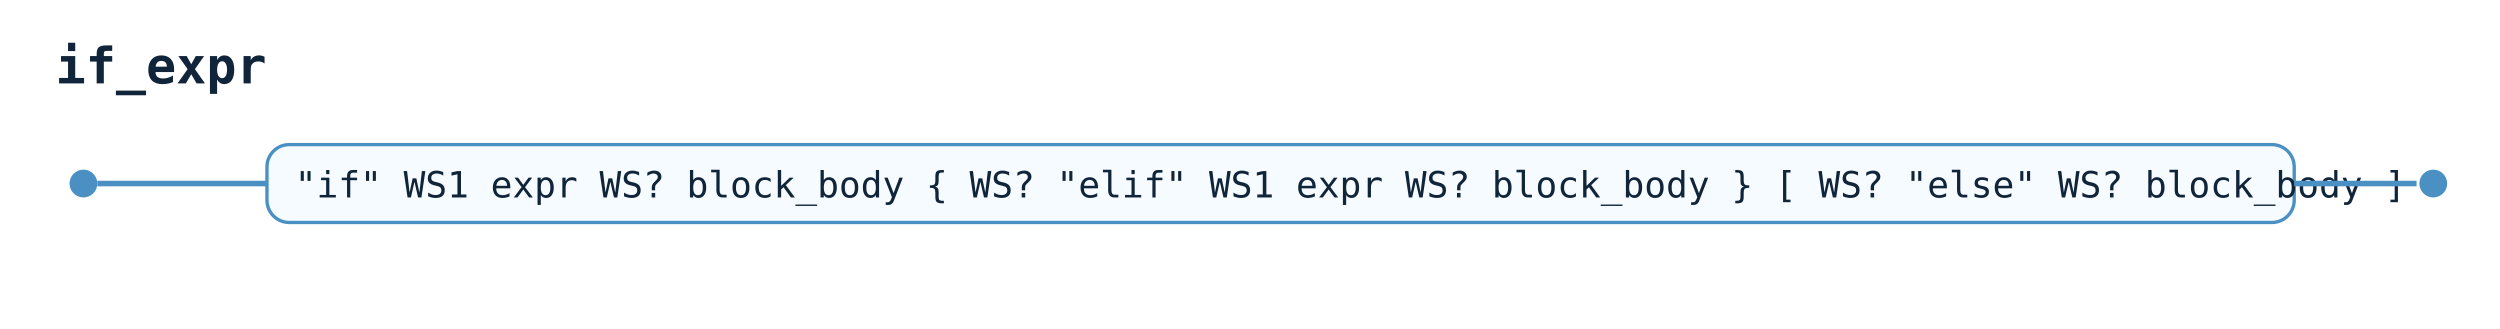
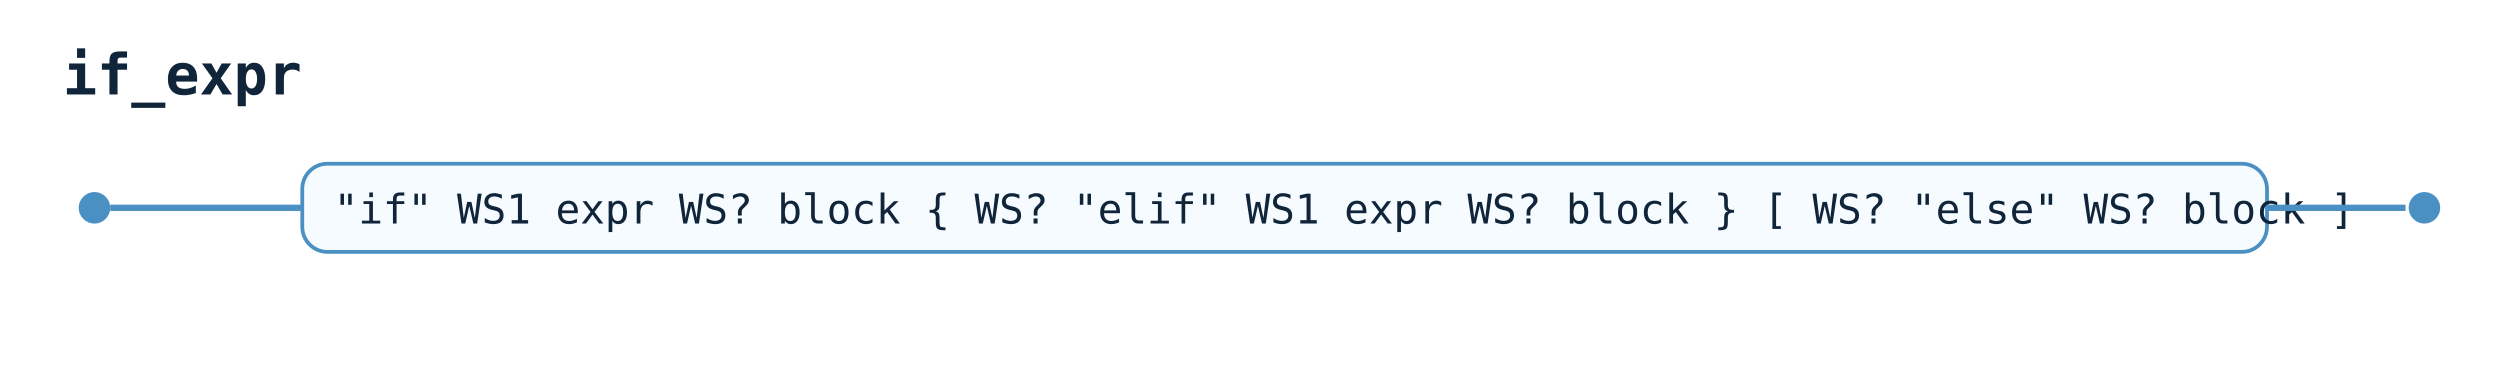
- <svg xmlns="http://www.w3.org/2000/svg" width="899" height="118" viewBox="0 0 899 118">
+ <svg xmlns="http://www.w3.org/2000/svg" width="794" height="118" viewBox="0 0 794 118">
  <style>text{font-family:ui-monospace,SFMono-Regular,Menlo,Consolas,monospace;fill:#10243a;}.title{font-size:18px;font-weight:700;}.alt{font-size:13px;}.box{fill:#f6fbff;stroke:#4a90c2;stroke-width:1.2;rx:8;ry:8;}.line{stroke:#4a90c2;stroke-width:2;fill:none;}.dot{fill:#4a90c2;}</style>
  <text x="20" y="30" class="title">if_expr</text>
  <circle class="dot" cx="30" cy="66" r="5" />
  <path class="line" d="M 35 66 L 96 66" />
-   <rect class="box" x="96" y="52" width="729" height="28" />
-   <text class="alt" x="106" y="71">"if" WS1 expr WS? block_body { WS? "elif" WS1 expr WS? block_body } [ WS? "else" WS? block_body ]</text>
-   <path class="line" d="M 825 66 L 869 66" />
-   <circle class="dot" cx="875" cy="66" r="5" />
+   <rect class="box" x="96" y="52" width="624" height="28" />
+   <text class="alt" x="106" y="71">"if" WS1 expr WS? block { WS? "elif" WS1 expr WS? block } [ WS? "else" WS? block ]</text>
+   <path class="line" d="M 720 66 L 764 66" />
+   <circle class="dot" cx="770" cy="66" r="5" />
</svg>
